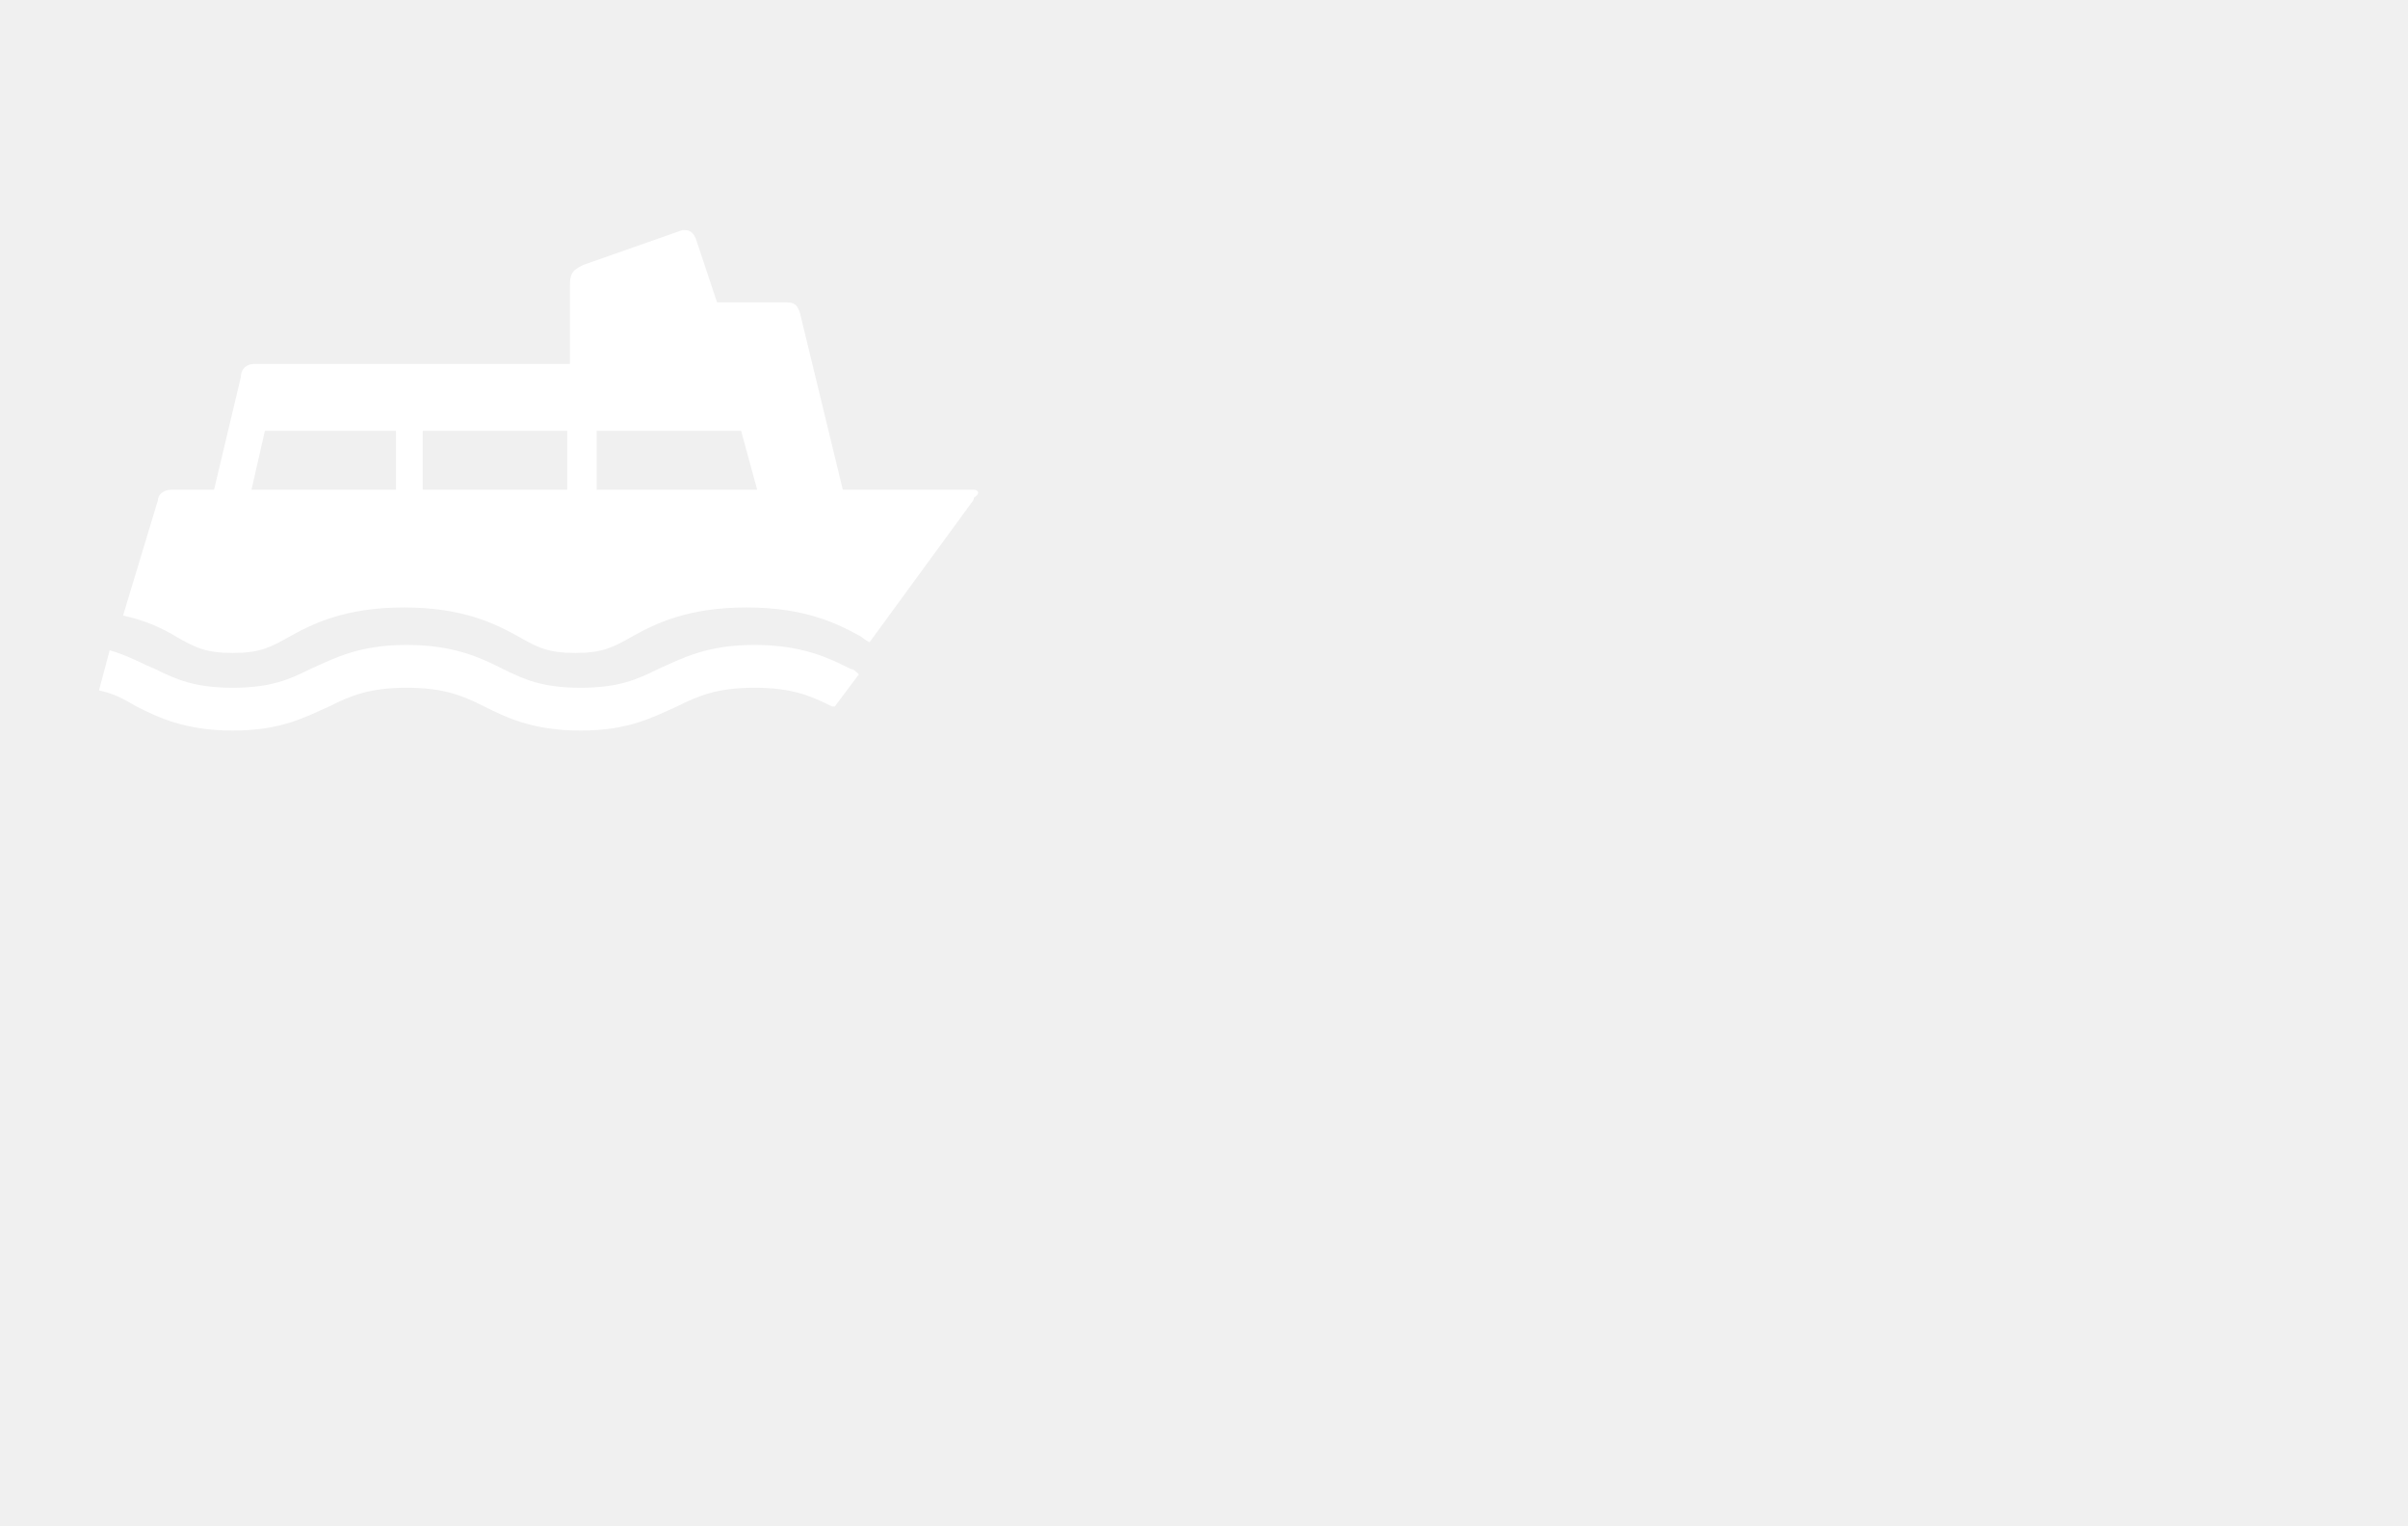
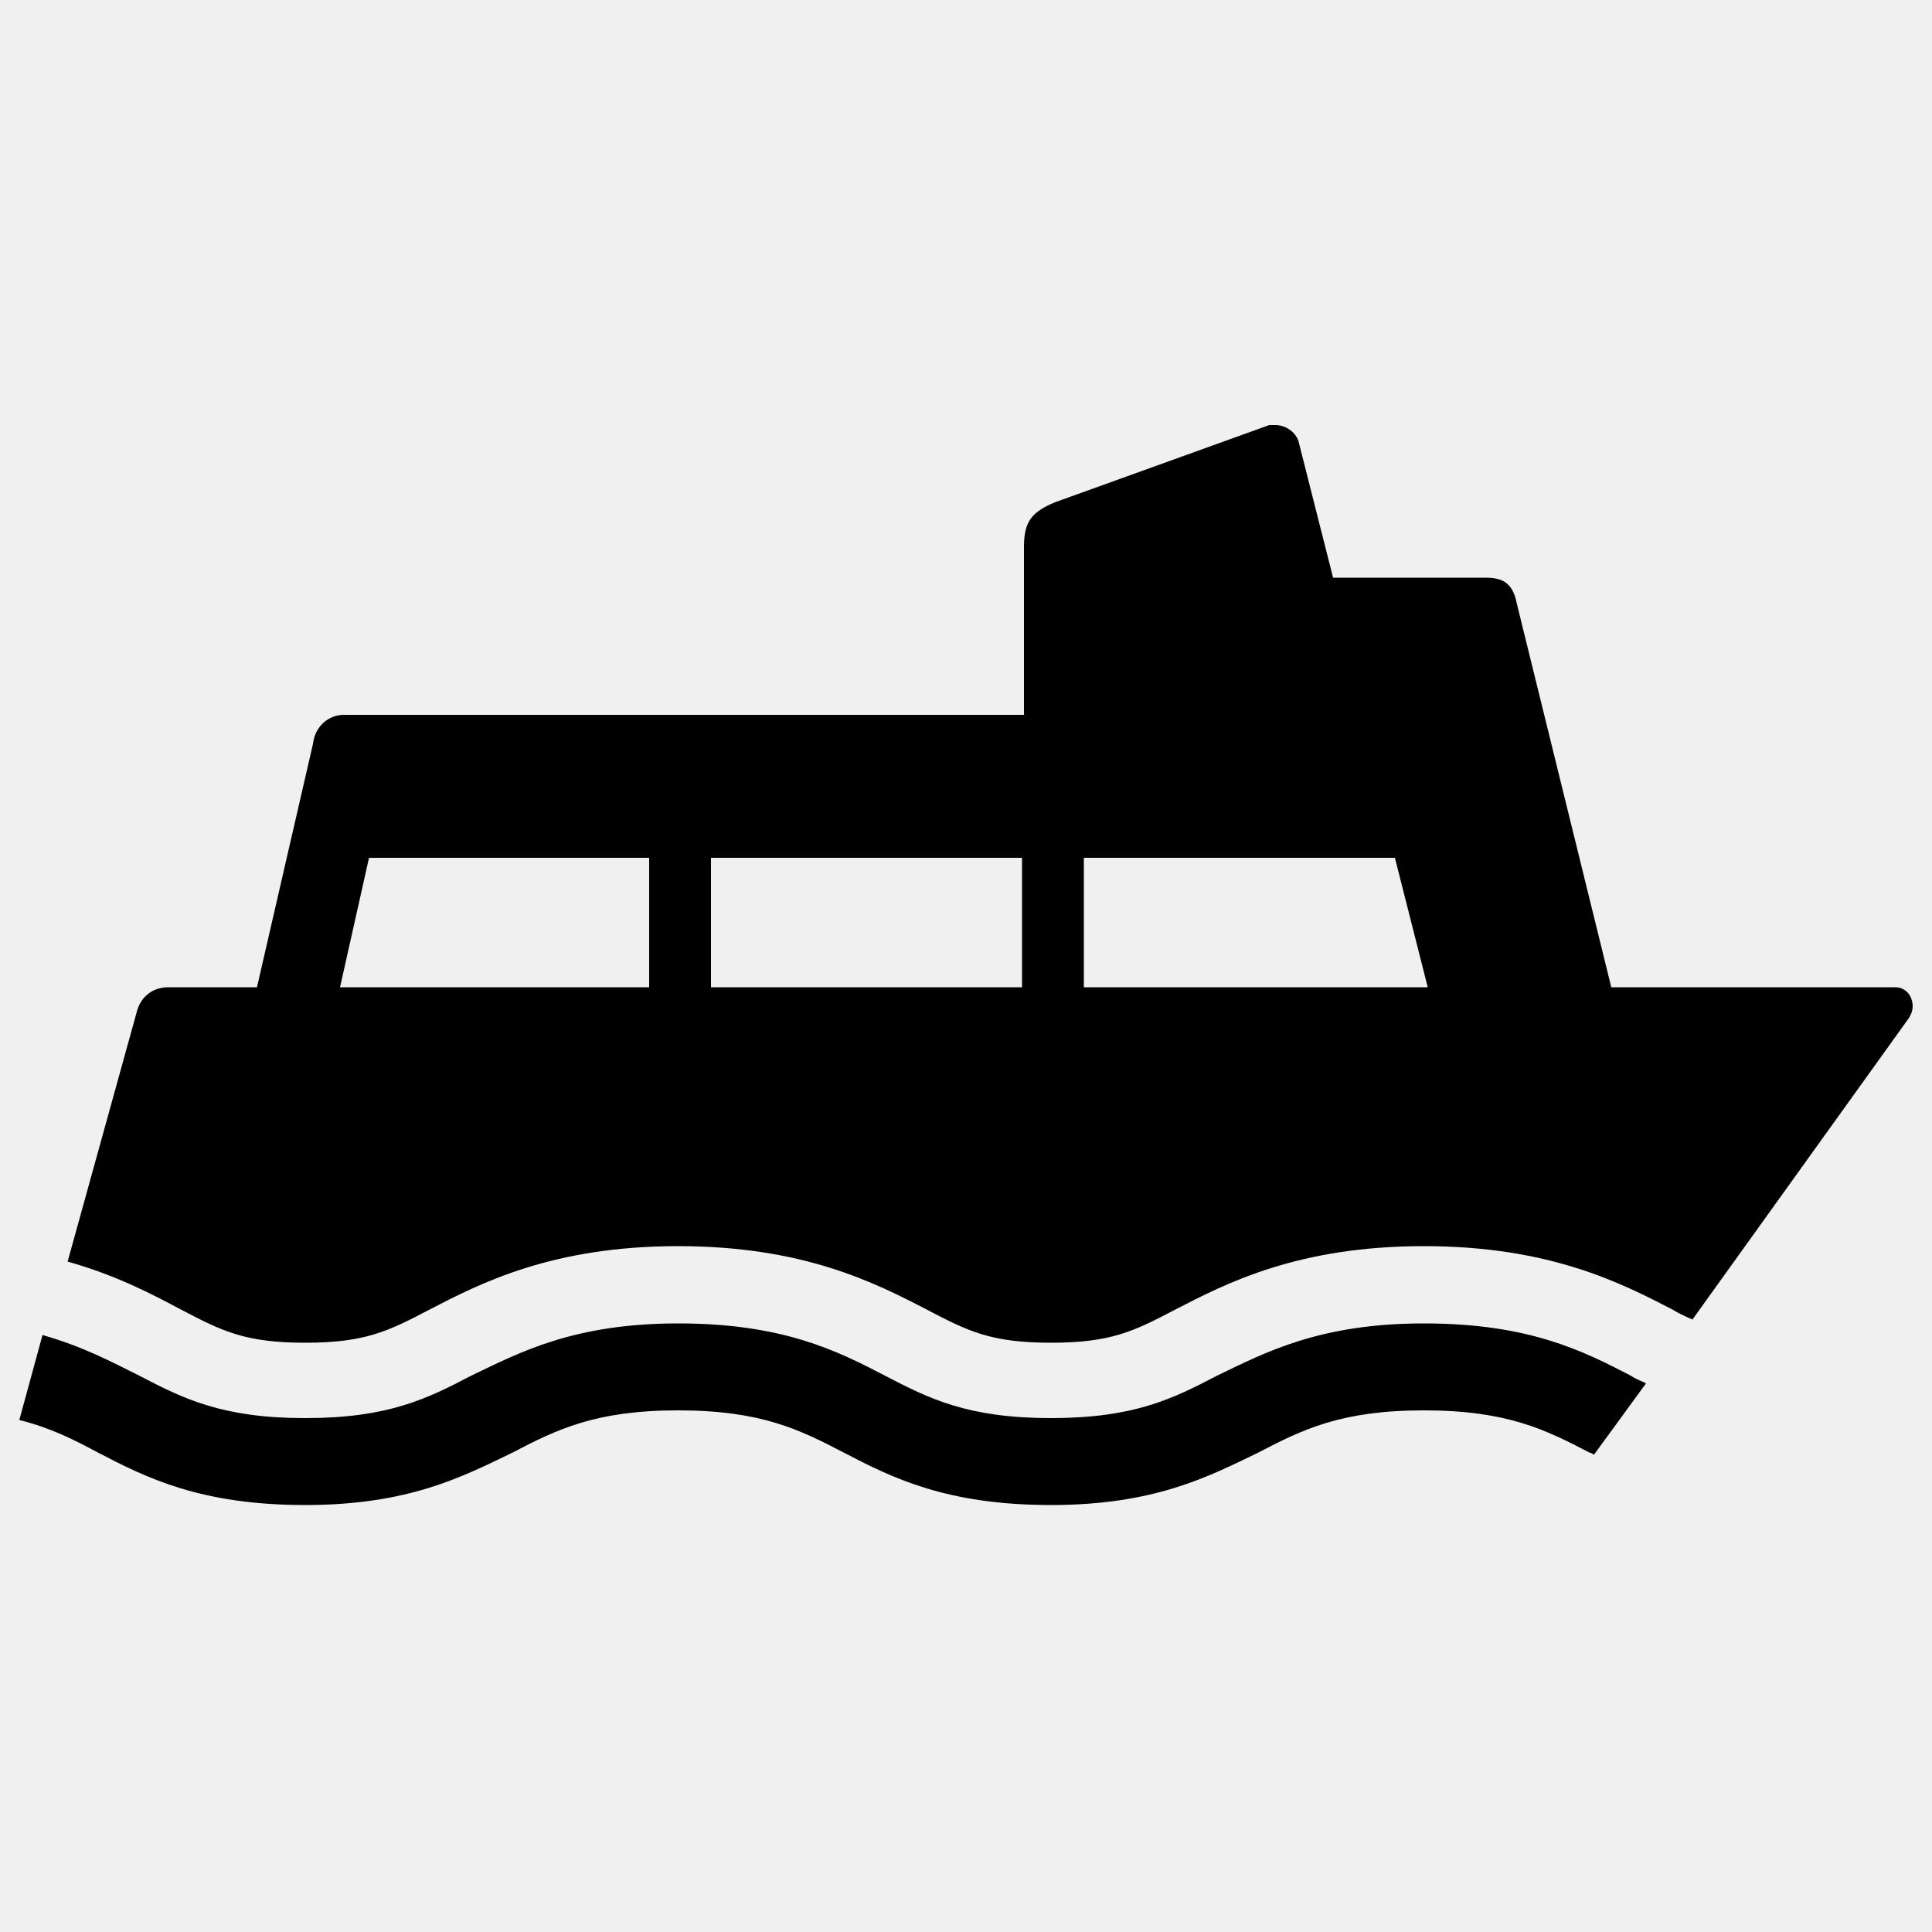
- <svg xmlns="http://www.w3.org/2000/svg" viewbox="0 0 90 57" width="90" height="57" version="1.1">
-   <path fill="white" d="M31.8 25C31 24.6 30 24.1 28.2 24.1c-1.8 0-2.7 0.5-3.6 0.9-0.8 0.4-1.5 0.7-2.9 0.7-1.4 0-2.1-0.3-2.9-0.7-0.8-0.4-1.8-0.9-3.6-0.9-1.8 0-2.7 0.5-3.6 0.9-0.8 0.4-1.5 0.7-2.9 0.7C7.3 25.7 6.6 25.4 5.8 25 5.3 24.8 4.8 24.5 4.1 24.3l-0.4 1.5c0.5 0.1 0.9 0.3 1.4 0.6 0.8 0.4 1.8 0.9 3.6 0.9 1.8 0 2.7-0.5 3.6-0.9 0.8-0.4 1.5-0.7 2.9-0.7 1.4 0 2.1 0.3 2.9 0.7 0.8 0.4 1.8 0.9 3.6 0.9 1.8 0 2.7-0.5 3.6-0.9 0.8-0.4 1.5-0.7 2.9-0.7 1.4 0 2.1 0.3 2.9 0.7 0 0 0.1 0 0.1 0l0.9-1.2C32 25.1 31.9 25 31.8 25ZM36.4 18.3l-4.9 0-1.6-6.6c-0.1-0.3-0.2-0.4-0.5-0.4l-2.6 0L26 8.9C25.9 8.7 25.8 8.6 25.6 8.6c0 0-0.1 0-0.1 0l-3.7 1.3c-0.4 0.2-0.5 0.3-0.5 0.8l0 2.9-11.8 0C9.2 13.6 9 13.8 9 14.1l-1 4.2-1.6 0c-0.3 0-0.5 0.2-0.5 0.4L4.6 23c0.9 0.2 1.5 0.5 2 0.8 0.7 0.4 1.1 0.6 2.1 0.6 1 0 1.4-0.2 2.1-0.6 0.9-0.5 2.1-1.1 4.3-1.1 2.2 0 3.4 0.6 4.3 1.1 0.7 0.4 1.1 0.6 2.1 0.6 1 0 1.4-0.2 2.1-0.6 0.9-0.5 2.1-1.1 4.3-1.1 2.2 0 3.4 0.6 4.3 1.1 0.1 0.1 0.3 0.2 0.3 0.2l3.8-5.2c0 0 0.1-0.1 0.1-0.2 0.3-0.2 0.1-0.3 0-0.3zm-21.6 0-5.4 0 0.5-2.2 4.9 0 0 2.2zm6.4 0-5.4 0 0-2.2 5.4 0 0 2.2zm1.1 0 0-2.2 5.4 0 0.6 2.2-6 0z" />
+ <svg xmlns="http://www.w3.org/2000/svg" version="1.1" viewBox="0 0 100 100">
+   <path fill="%23ffffff" d="M84.4,71.2c-2.5-1.3-5.3-2.7-10.7-2.7s-8.2,1.5-10.7,2.7c-2.3,1.2-4.3,2.2-8.6,2.2s-6.3-1-8.6-2.2 c-2.5-1.3-5.3-2.7-10.7-2.7s-8.2,1.5-10.7,2.7c-2.3,1.2-4.3,2.2-8.6,2.2c-4.3,0-6.3-1-8.6-2.2c-1.4-0.7-2.9-1.5-5-2.1L1,73.5 c1.6,0.4,2.8,1,4.1,1.7c2.5,1.3,5.3,2.7,10.7,2.7s8.2-1.5,10.7-2.7c2.3-1.2,4.3-2.2,8.6-2.2c4.3,0,6.3,1,8.6,2.2 c2.5,1.3,5.3,2.7,10.7,2.7s8.2-1.5,10.7-2.7c2.3-1.2,4.3-2.2,8.6-2.2c4.3,0,6.3,1,8.6,2.2c0.1,0,0.2,0.1,0.2,0.1l2.7-3.7 C85,71.5,84.7,71.4,84.4,71.2 M98.1,51.1l-14.7,0l-4.9-19.9c-0.2-1-0.7-1.3-1.6-1.3h-7.9l-1.8-7.1C67,22.3,66.5,22,66,22 c-0.1,0-0.2,0-0.3,0l-11.1,4c-1.2,0.5-1.6,1-1.6,2.3l0,8.7H17.8c-0.8,0-1.5,0.6-1.6,1.5l-2.9,12.6l-4.6,0c-0.8,0-1.4,0.5-1.6,1.2 l-3.6,13C6,66,7.9,67,9.4,67.8c2.1,1.1,3.3,1.7,6.4,1.7c3.1,0,4.3-0.6,6.4-1.7c2.7-1.4,6.4-3.3,12.9-3.3s10.2,1.9,12.9,3.3 c2.1,1.1,3.3,1.7,6.4,1.7c3.1,0,4.3-0.6,6.4-1.7c2.7-1.4,6.4-3.3,12.9-3.3s10.2,1.9,12.9,3.3c0.3,0.2,1,0.5,1,0.5l11.2-15.6 c0,0,0.2-0.3,0.2-0.6C99,51.5,98.6,51.1,98.1,51.1L98.1,51.1z M33.6,51.1h-16l1.5-6.7h14.5V51.1L33.6,51.1z M36.8,44.4h16.1v6.7 H36.8V44.4z M56.1,51.1v-6.7h16.1l1.7,6.7H56.1L56.1,51.1z" />
</svg>
